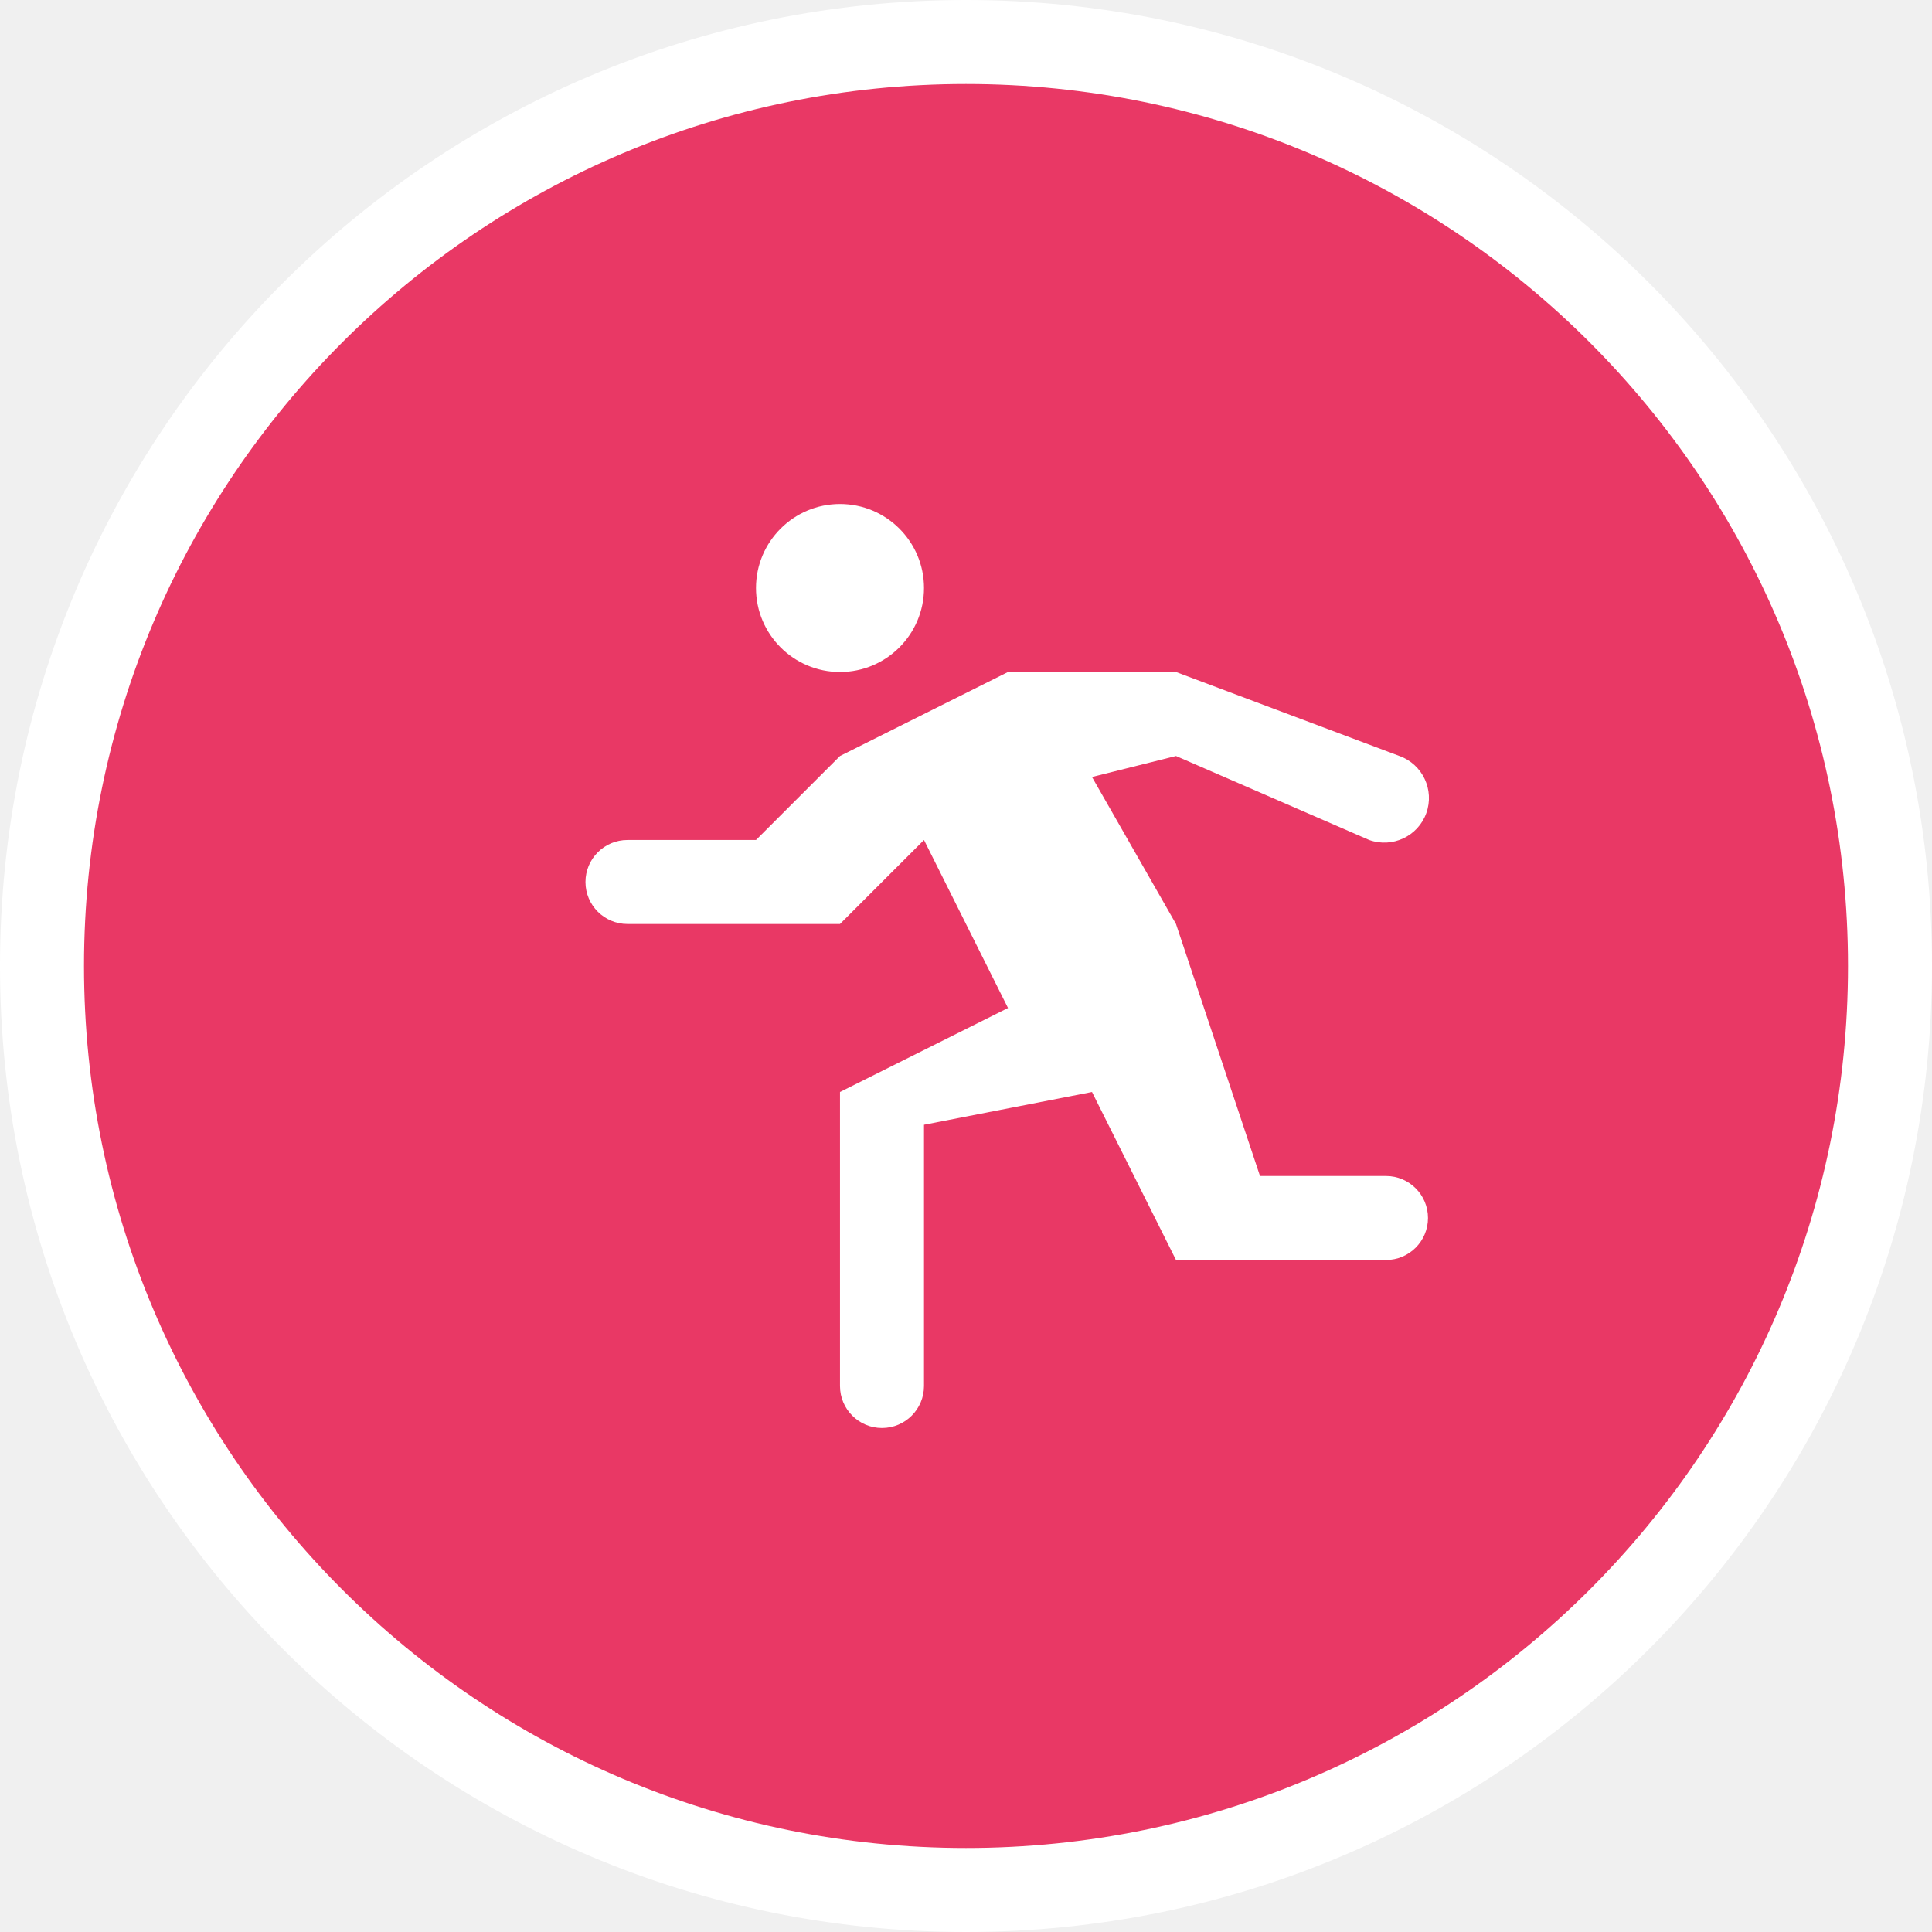
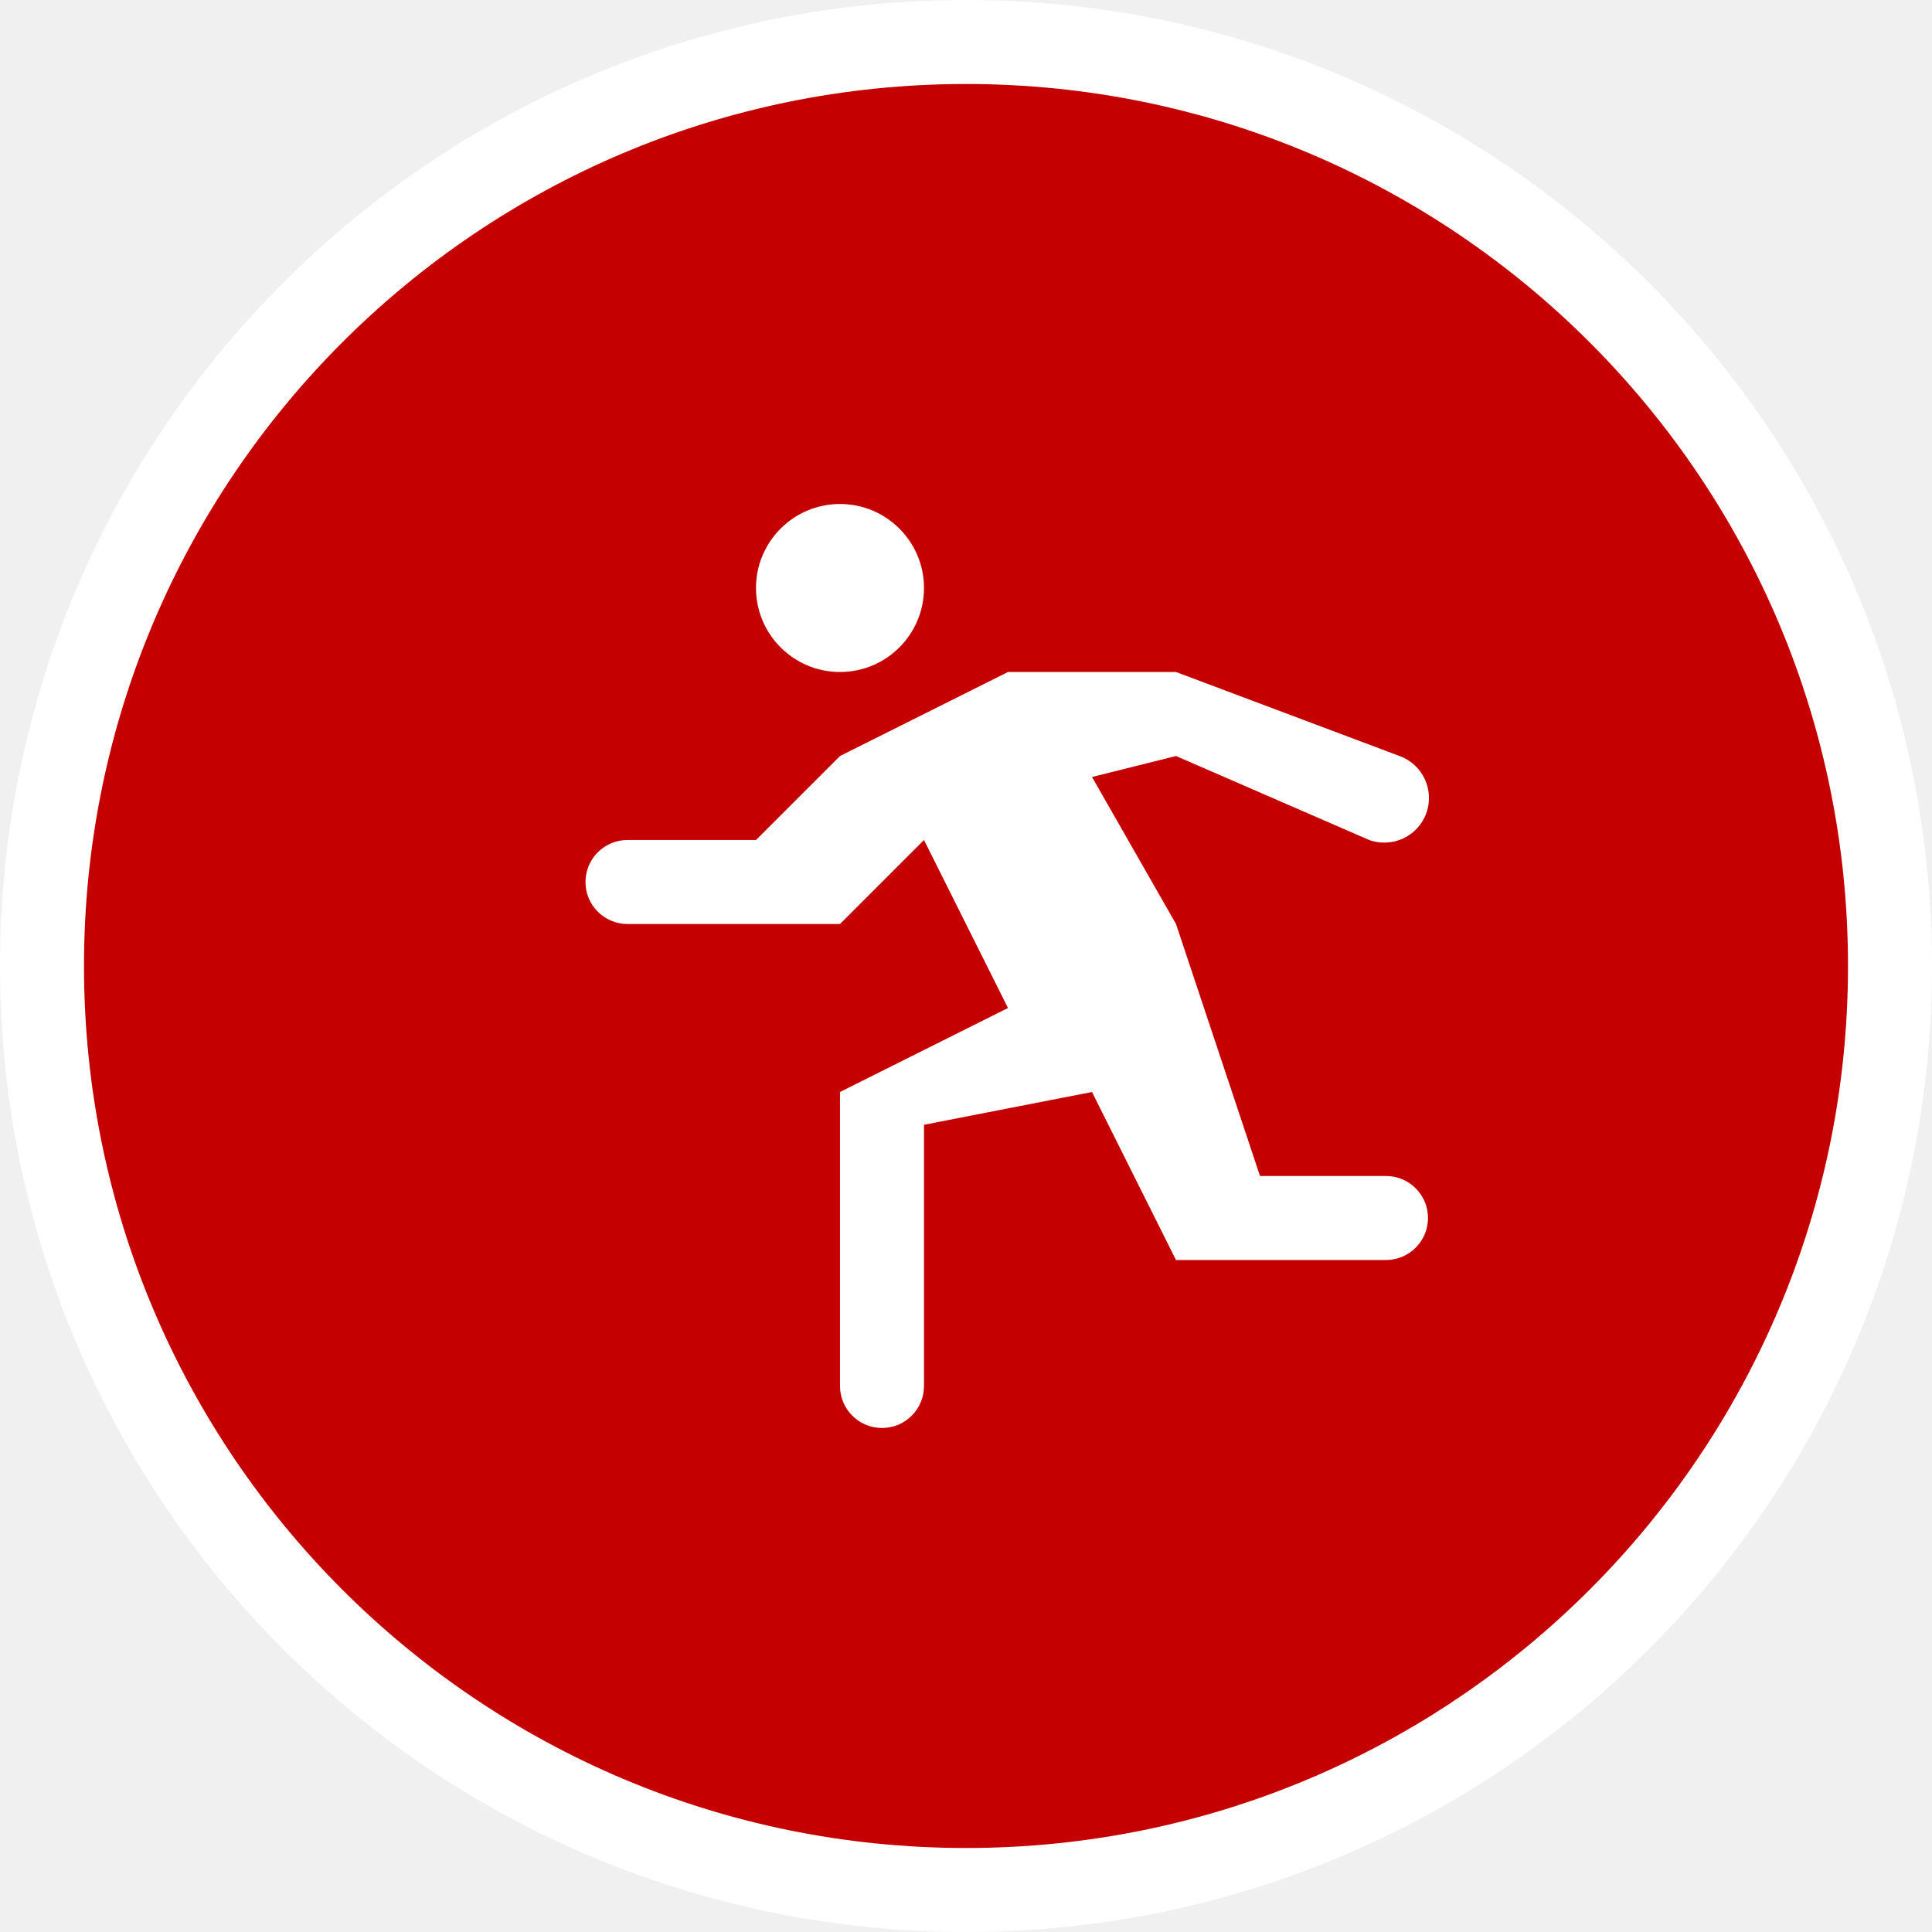
<svg xmlns="http://www.w3.org/2000/svg" viewBox="0 0 23 23" height="23" width="23">
  <rect fill="none" x="0" y="0" width="23" height="23" />
  <rect x="1" y="1" rx="10.5" ry="10.5" width="21" height="21" stroke="#ffffff" style="stroke-linejoin:round;stroke-miterlimit:4;" fill="#ffffff" stroke-width="2" />
-   <rect x="1" y="1" width="21" height="21" rx="10.5" ry="10.5" fill="#E93865" />
+   <rect x="1" y="1" width="21" height="21" rx="10.5" ry="10.5" fill="#c40000" />
  <path fill="#ffffff" transform="translate(6 6)" d="M4,2C3.448,2,3,1.552,3,1s0.448-1,1-1s1,0.448,1,1S4.552,2,4,2z M10.5,8H9L8,5L7,3.25L8,3l2.3,1l0,0  c0.276,0.099,0.581-0.044,0.68-0.32c0.099-0.276-0.044-0.581-0.32-0.68l0,0L8,2H6L4,3L3,4H1.47  c-0.276,0-0.5,0.224-0.5,0.5S1.194,5,1.47,5H4l1-1l1,2L4,7v3.5C4,10.776,4.224,11,4.5,11S5,10.776,5,10.5V7.39L7,7l1,2h2.5  C10.776,9,11,8.776,11,8.5S10.776,8,10.5,8z" />
</svg>
